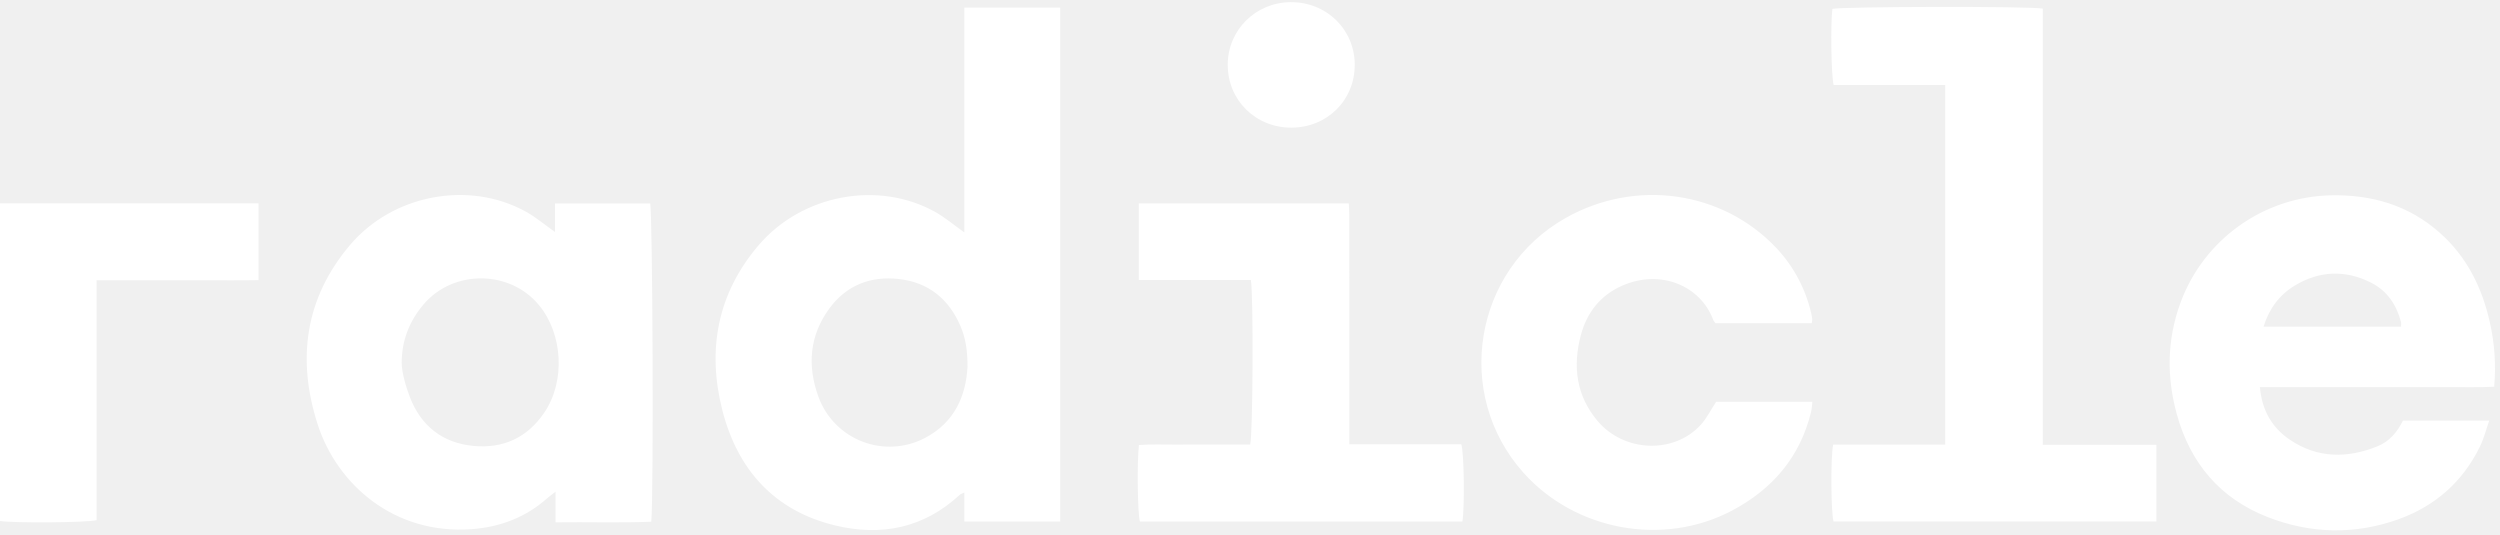
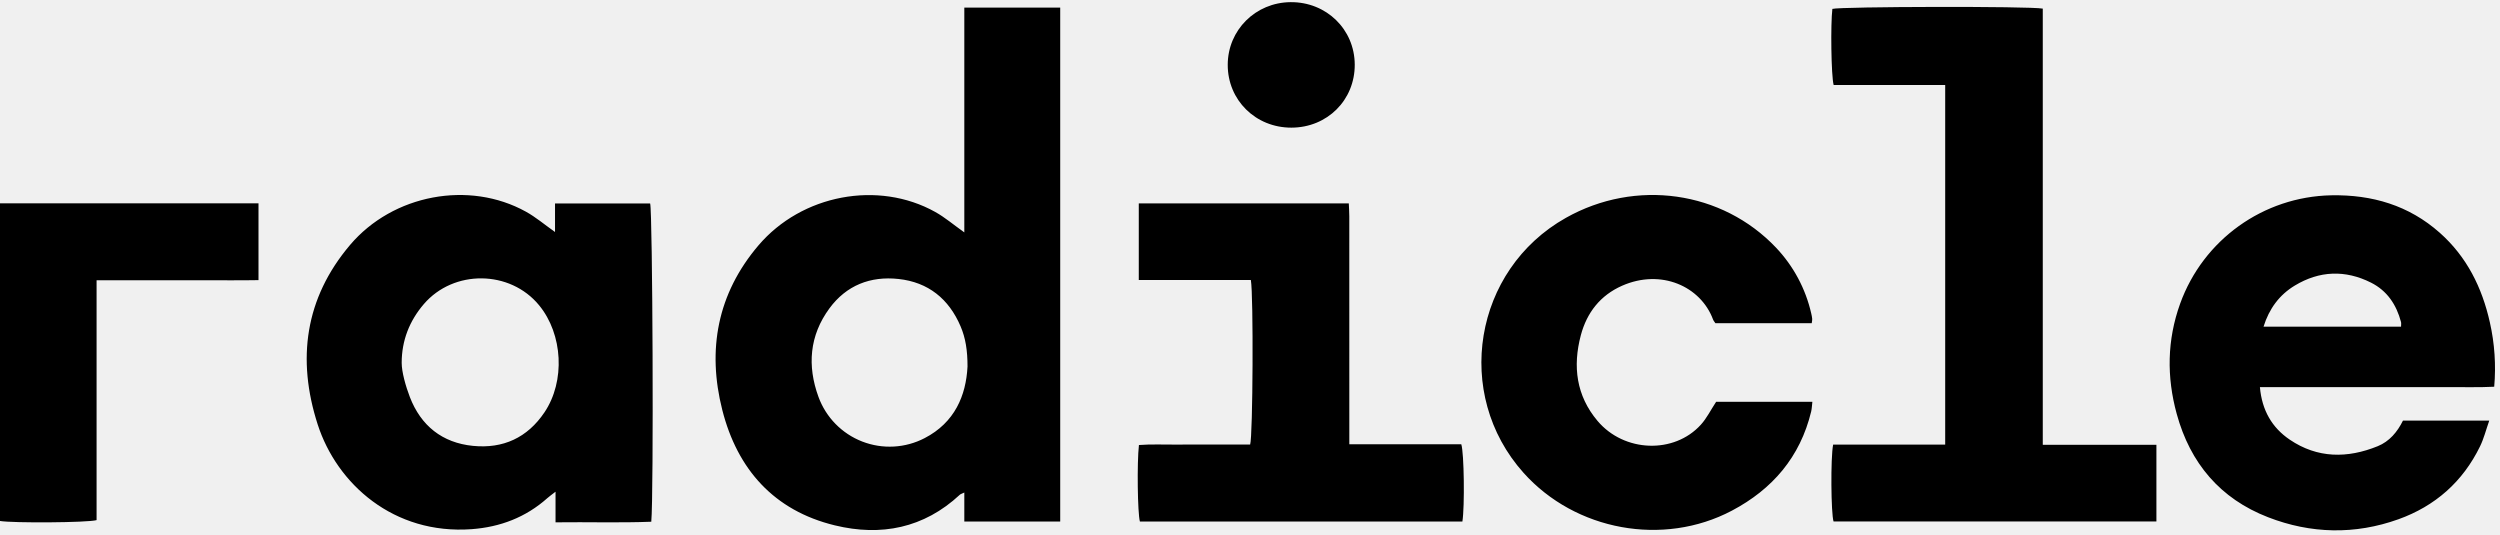
- <svg xmlns="http://www.w3.org/2000/svg" width="117" height="25" viewBox="0 0 117 25" fill="none">
-   <path d="M45.13 10.875V.356h4.488v24.051H45.13V23.05c-.126.061-.177.073-.21.104-1.683 1.565-3.689 1.959-5.85 1.433-2.848-.691-4.562-2.624-5.267-5.4-.714-2.817-.233-5.442 1.694-7.704 2.027-2.38 5.603-3.054 8.275-1.562.446.249.844.589 1.358.955zm.15 6.292c.002-.769-.093-1.352-.326-1.897-.547-1.28-1.508-2.063-2.904-2.214-1.317-.142-2.438.296-3.233 1.376-.936 1.274-1.045 2.687-.512 4.144a3.547 3.547 0 004.968 1.928c1.414-.731 1.935-1.998 2.006-3.337zm-19.305-6.309V9.521h4.452c.116.362.17 13.66.053 14.896-1.47.058-2.947.008-4.481.028v-1.433c-.186.145-.29.218-.385.302-1.01.899-2.205 1.352-3.54 1.451-3.645.267-6.307-2.11-7.208-4.906-.98-3.045-.596-5.899 1.515-8.393 2.008-2.37 5.573-3.032 8.231-1.56.462.255.87.604 1.363.952zm-7.176 6.123c0 .427.187 1.094.383 1.603.517 1.34 1.515 2.14 2.955 2.283 1.405.14 2.545-.381 3.344-1.569.98-1.457.865-3.653-.25-5.01-1.36-1.658-4-1.684-5.397-.055-.674.786-1.035 1.708-1.035 2.748zm76.803 3.836h5.318v3.587H85.81c-.119-.368-.142-2.983-.019-3.596h5.244V3.979h-5.22c-.117-.429-.147-2.858-.06-3.563.366-.109 9.226-.132 9.847-.013v20.415zm10.162-2.698c.095 1.092.572 1.898 1.395 2.456 1.298.881 2.702.883 4.118.307.547-.222.919-.665 1.182-1.198h4.038c-.154.438-.253.842-.432 1.207-.805 1.653-2.101 2.795-3.817 3.41-2.035.73-4.098.684-6.106-.096-2.236-.867-3.639-2.527-4.271-4.833-.476-1.734-.453-3.46.16-5.162a7.68 7.68 0 017.07-5.07c1.909-.036 3.633.468 5.082 1.755 1.266 1.124 1.979 2.564 2.343 4.194a9.76 9.76 0 01.203 3.01c-.726.038-1.447.013-2.166.018-.728.005-1.456.002-2.184.002h-6.615zm6.605-2.83c0-.088.014-.158-.002-.22-.213-.807-.648-1.463-1.404-1.842-1.206-.606-2.417-.558-3.568.138-.715.432-1.197 1.075-1.462 1.924h6.436zm-27.579-.162h-4.508c-.04-.061-.09-.114-.112-.176-.58-1.555-2.436-2.382-4.258-1.578-1.014.448-1.646 1.252-1.929 2.315-.386 1.458-.215 2.828.781 4.01 1.243 1.475 3.582 1.56 4.836.178.274-.301.459-.683.716-1.073h4.503c-.02.167-.023.317-.057.46-.513 2.125-1.813 3.635-3.712 4.637-3.213 1.695-7.325.935-9.748-1.772-3.302-3.688-2.338-9.502 1.98-11.932 3.266-1.84 7.315-1.266 9.837 1.395a6.61 6.61 0 011.647 3.078c.02.085.037.17.045.256.006.048-.009.1-.022.202zm-26.25-2.022h-5.245V9.52h9.829c.007.191.023.392.023.592l.001 10.035v.644h5.24c.132.389.163 2.929.052 3.616H53.347c-.108-.384-.14-2.748-.045-3.58.569-.045 1.153-.016 1.734-.02.572-.006 1.144-.002 1.716-.002h1.755c.128-.378.16-6.998.033-7.7zM12.098 9.518v3.592c-.84.015-1.665.005-2.49.007-.848.002-1.697 0-2.545 0H4.52v11.225c-.426.12-3.915.142-4.52.04V9.517h12.098zm48.34-3.544c-1.676.003-2.984-1.289-2.98-2.943C57.46 1.408 58.76.114 60.4.101c1.674-.014 2.994 1.271 3.002 2.92.008 1.662-1.286 2.95-2.965 2.953z" fill="#fff" />
+ <svg xmlns="http://www.w3.org/2000/svg" width="117" height="25" viewBox="0 0 117 25">
+   <path d="M45.13 10.875V.356h4.488v24.051H45.13V23.05c-.126.061-.177.073-.21.104-1.683 1.565-3.689 1.959-5.85 1.433-2.848-.691-4.562-2.624-5.267-5.4-.714-2.817-.233-5.442 1.694-7.704 2.027-2.38 5.603-3.054 8.275-1.562.446.249.844.589 1.358.955zm.15 6.292c.002-.769-.093-1.352-.326-1.897-.547-1.28-1.508-2.063-2.904-2.214-1.317-.142-2.438.296-3.233 1.376-.936 1.274-1.045 2.687-.512 4.144a3.547 3.547 0 004.968 1.928c1.414-.731 1.935-1.998 2.006-3.337zm-19.305-6.309V9.521h4.452c.116.362.17 13.66.053 14.896-1.47.058-2.947.008-4.481.028v-1.433c-.186.145-.29.218-.385.302-1.01.899-2.205 1.352-3.54 1.451-3.645.267-6.307-2.11-7.208-4.906-.98-3.045-.596-5.899 1.515-8.393 2.008-2.37 5.573-3.032 8.231-1.56.462.255.87.604 1.363.952zm-7.176 6.123c0 .427.187 1.094.383 1.603.517 1.34 1.515 2.14 2.955 2.283 1.405.14 2.545-.381 3.344-1.569.98-1.457.865-3.653-.25-5.01-1.36-1.658-4-1.684-5.397-.055-.674.786-1.035 1.708-1.035 2.748zm76.803 3.836h5.318v3.587H85.81c-.119-.368-.142-2.983-.019-3.596h5.244V3.979h-5.22c-.117-.429-.147-2.858-.06-3.563.366-.109 9.226-.132 9.847-.013v20.415zm10.162-2.698c.095 1.092.572 1.898 1.395 2.456 1.298.881 2.702.883 4.118.307.547-.222.919-.665 1.182-1.198h4.038c-.154.438-.253.842-.432 1.207-.805 1.653-2.101 2.795-3.817 3.41-2.035.73-4.098.684-6.106-.096-2.236-.867-3.639-2.527-4.271-4.833-.476-1.734-.453-3.46.16-5.162a7.68 7.68 0 017.07-5.07c1.909-.036 3.633.468 5.082 1.755 1.266 1.124 1.979 2.564 2.343 4.194a9.76 9.76 0 01.203 3.01c-.726.038-1.447.013-2.166.018-.728.005-1.456.002-2.184.002h-6.615zm6.605-2.83c0-.088.014-.158-.002-.22-.213-.807-.648-1.463-1.404-1.842-1.206-.606-2.417-.558-3.568.138-.715.432-1.197 1.075-1.462 1.924h6.436zm-27.579-.162h-4.508c-.04-.061-.09-.114-.112-.176-.58-1.555-2.436-2.382-4.258-1.578-1.014.448-1.646 1.252-1.929 2.315-.386 1.458-.215 2.828.781 4.01 1.243 1.475 3.582 1.56 4.836.178.274-.301.459-.683.716-1.073h4.503c-.02.167-.023.317-.057.46-.513 2.125-1.813 3.635-3.712 4.637-3.213 1.695-7.325.935-9.748-1.772-3.302-3.688-2.338-9.502 1.98-11.932 3.266-1.84 7.315-1.266 9.837 1.395a6.61 6.61 0 011.647 3.078c.02.085.037.17.045.256.006.048-.009.1-.022.202zm-26.25-2.022h-5.245V9.52h9.829c.007.191.023.392.023.592l.001 10.035v.644h5.24c.132.389.163 2.929.052 3.616H53.347c-.108-.384-.14-2.748-.045-3.58.569-.045 1.153-.016 1.734-.02.572-.006 1.144-.002 1.716-.002h1.755c.128-.378.16-6.998.033-7.7zM12.098 9.518v3.592c-.84.015-1.665.005-2.49.007-.848.002-1.697 0-2.545 0H4.52v11.225c-.426.12-3.915.142-4.52.04V9.517h12.098zm48.34-3.544c-1.676.003-2.984-1.289-2.98-2.943C57.46 1.408 58.76.114 60.4.101c1.674-.014 2.994 1.271 3.002 2.92.008 1.662-1.286 2.95-2.965 2.953z" />
</svg>
